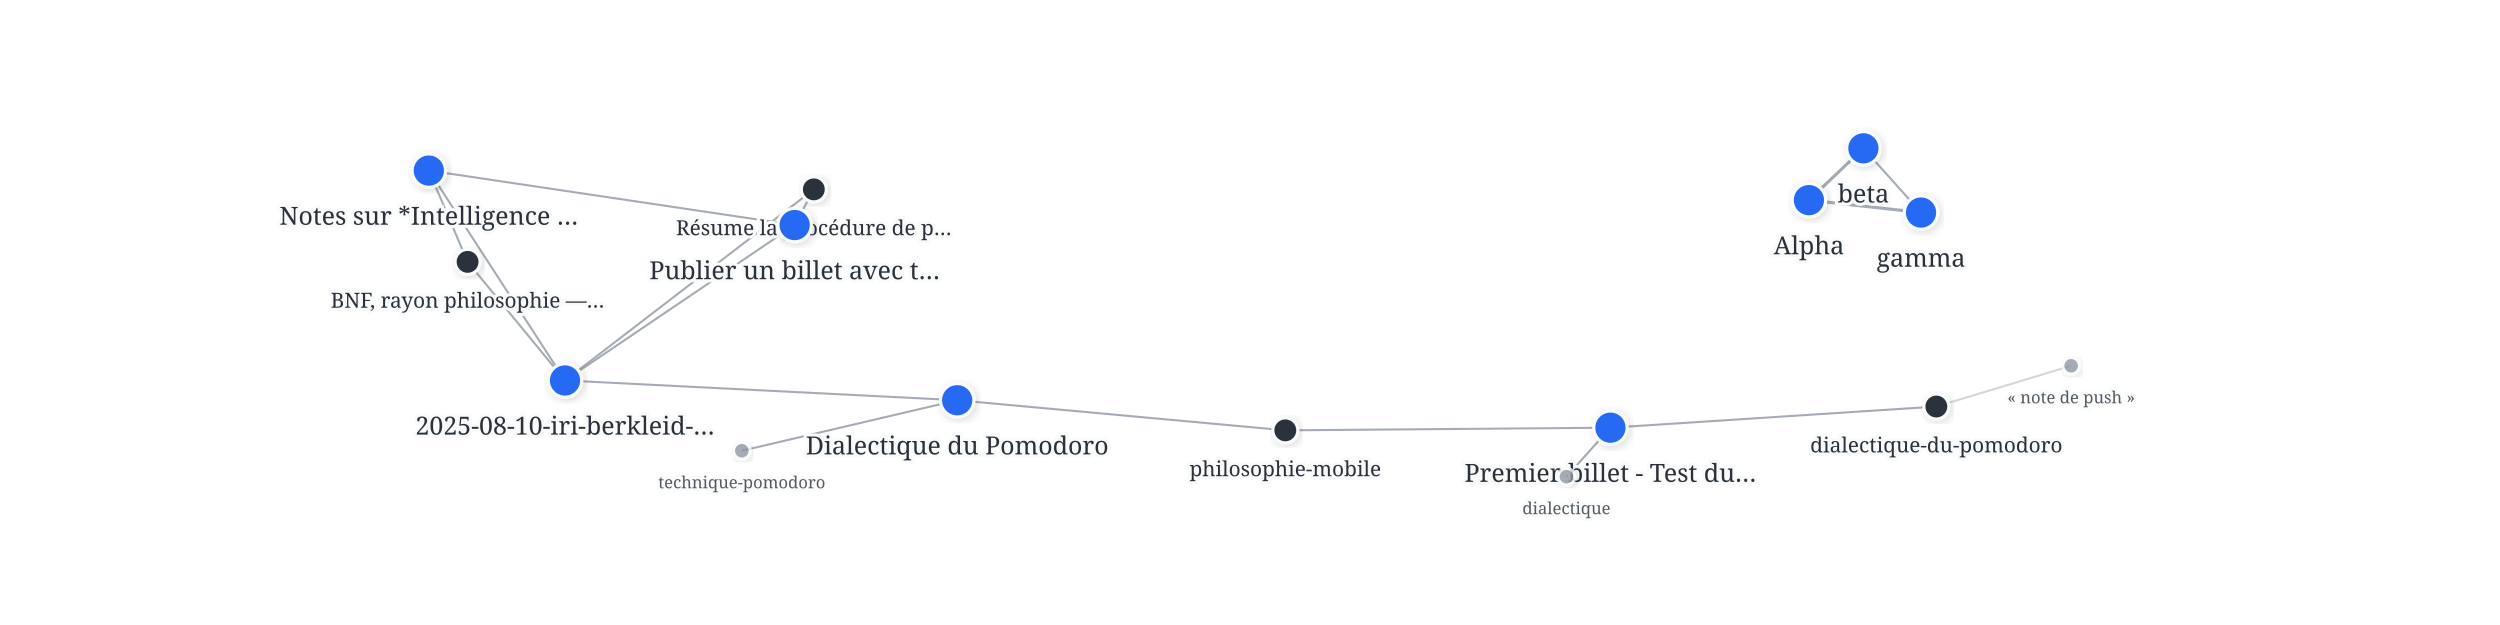
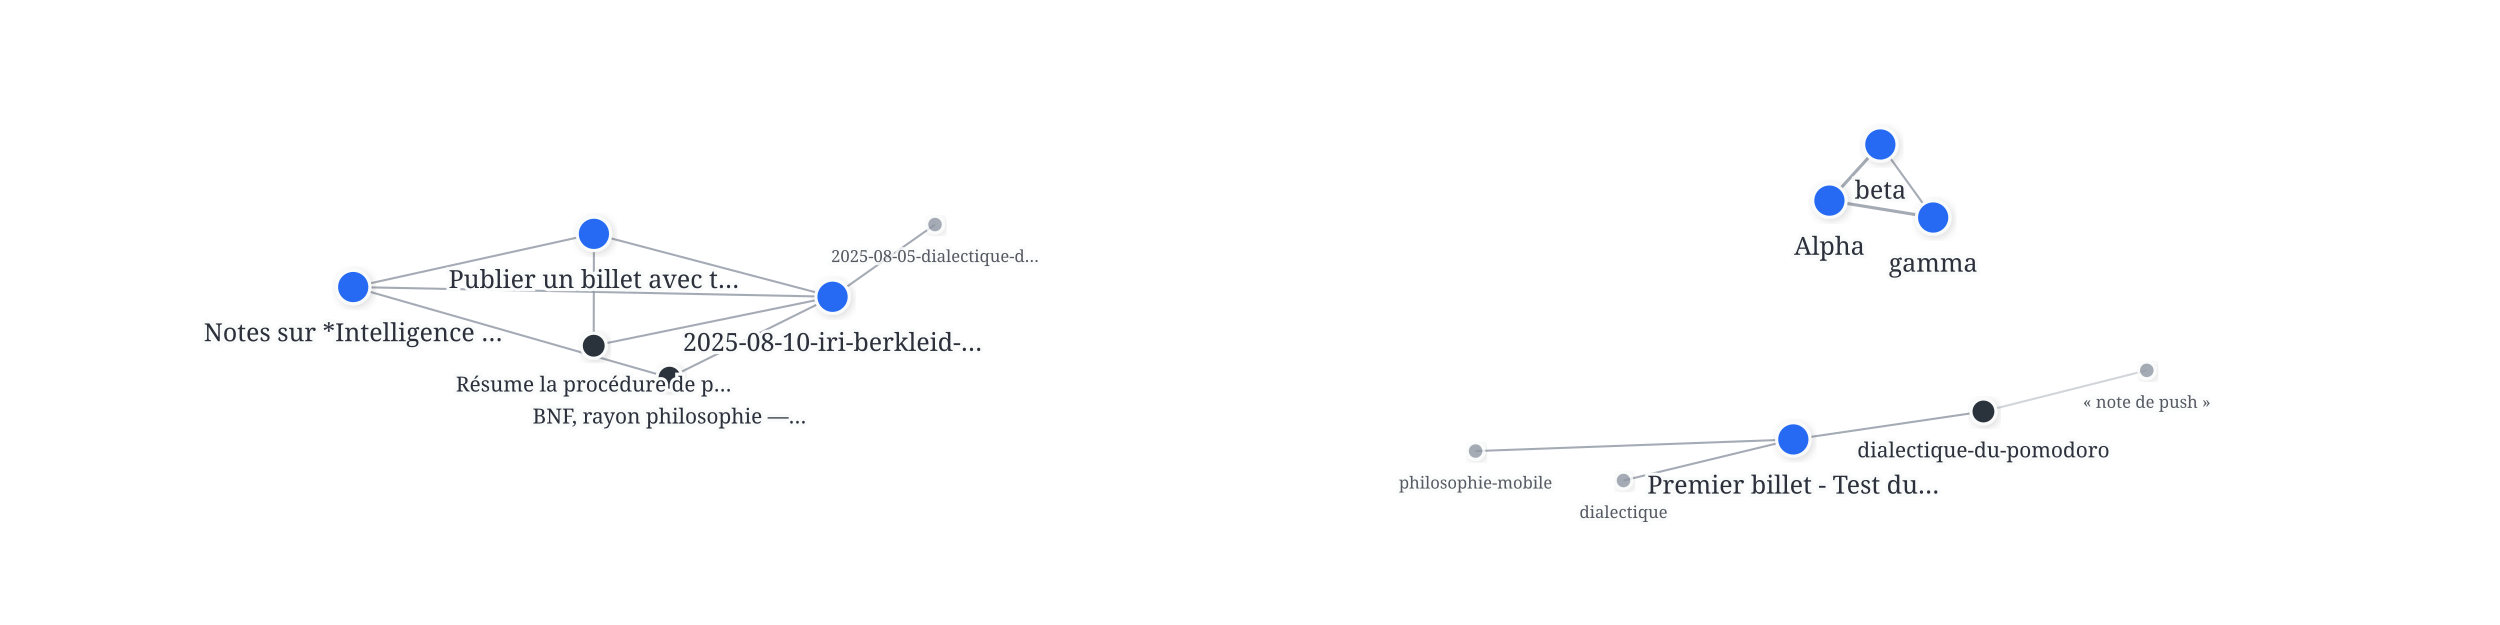
<svg xmlns="http://www.w3.org/2000/svg" viewBox="0 0 1200 300" style="max-width: 100%; height: auto; background-color: transparent;">
  <defs>
    <filter id="glow" x="-50%" y="-50%" width="200%" height="200%">
      <feGaussianBlur stdDeviation="4" result="coloredBlur" />
      <feMerge>
        <feMergeNode in="coloredBlur" />
        <feMergeNode in="SourceGraphic" />
      </feMerge>
    </filter>
    <filter id="shadow" x="-20%" y="-20%" width="140%" height="140%">
      <feDropShadow dx="1" dy="1" stdDeviation="2" flood-opacity="0.15" />
    </filter>
  </defs>
  <style>
    /* === CONSTELLATION SOPHISTIQUÉE === */
    
    /* Groupes de nœuds - transition harmonieuse */
    .node-group { 
      transition: opacity 0.3s ease-in-out;
      cursor: pointer;
    }
    
    .graph-link {
      text-decoration: none;
    }
    
    /* Effet global au survol : estomper les autres */
    svg:hover .node-group:not(:hover) { 
      opacity: 0.7; 
    }
    
    /* Nœud survolé : révélation lumineuse */
    .node-group:hover .node-halo { 
      opacity: 0.8 !important; 
      transition: opacity 0.2s ease-in-out;
    }
    
    .node-group:hover .node-main {
      transform: scale(1.15);
      transform-origin: center;
      transition: transform 0.2s ease-in-out;
    }
    
    /* Labels intelligents */
    .node-label { 
      pointer-events: none;
      transition: opacity 0.2s ease-in-out, font-weight 0.2s ease-in-out;
    }
    
    /* Révéler labels T2 au survol */
    .node-group:hover .node-label-hover { 
      opacity: 1 !important; 
    }
    
    /* Amplifier labels visibles au survol */
    .node-group:hover .node-label-visible,
    .node-group:hover .node-label-hover { 
      font-weight: 600;
      stroke-width: 4px;
    }
    
    /* Nœuds statiques T3 - subtils */
    .node-group-static { 
      opacity: 0.8; 
    }
    
    .node-group-static:hover { 
      opacity: 0.9;
    }
    
    /* Zone tactile invisible mais fonctionnelle */
    .tap-area {
      pointer-events: all;
    }
    
    /* Transitions fluides pour tous les éléments */
    circle, text {
      transition: all 0.2s ease-in-out;
    }
    
    /* Optimisation mobile */
    @media (pointer: coarse) {
      .node-group:hover .node-main {
        transform: scale(1.3);
      }
    }
  </style>
  <g class="edges">
-     <line x1="994.161" y1="175.571" x2="929.447" y2="195.137" stroke="hsl(220, 10%, 60%)" stroke-width="1" opacity="0.4" />
-     <line x1="773.013" y1="205.288" x2="751.899" y2="228.807" stroke="hsl(220, 10%, 60%)" stroke-width="1" opacity="0.8" />
-     <line x1="773.013" y1="205.288" x2="929.447" y2="195.137" stroke="hsl(220, 10%, 60%)" stroke-width="1" opacity="0.8" />
-     <line x1="773.013" y1="205.288" x2="616.951" y2="206.566" stroke="hsl(220, 10%, 60%)" stroke-width="1" opacity="0.8" />
-     <line x1="459.454" y1="192.115" x2="356.081" y2="216.355" stroke="hsl(220, 10%, 60%)" stroke-width="1" opacity="0.8" />
-     <line x1="459.454" y1="192.115" x2="616.951" y2="206.566" stroke="hsl(220, 10%, 60%)" stroke-width="1" opacity="0.8" />
-     <line x1="205.839" y1="81.877" x2="224.443" y2="125.697" stroke="hsl(220, 10%, 60%)" stroke-width="1" opacity="0.8" />
-     <line x1="205.839" y1="81.877" x2="271.212" y2="182.623" stroke="hsl(220, 10%, 60%)" stroke-width="1" opacity="0.8" />
-     <line x1="381.435" y1="108.027" x2="390.636" y2="90.899" stroke="hsl(220, 10%, 60%)" stroke-width="1" opacity="0.8" />
-     <line x1="381.435" y1="108.027" x2="205.839" y2="81.877" stroke="hsl(220, 10%, 60%)" stroke-width="1" opacity="0.8" />
-     <line x1="381.435" y1="108.027" x2="271.212" y2="182.623" stroke="hsl(220, 10%, 60%)" stroke-width="1" opacity="0.8" />
-     <line x1="271.212" y1="182.623" x2="390.636" y2="90.899" stroke="hsl(220, 10%, 60%)" stroke-width="1" opacity="0.8" />
-     <line x1="271.212" y1="182.623" x2="224.443" y2="125.697" stroke="hsl(220, 10%, 60%)" stroke-width="1" opacity="0.8" />
-     <line x1="271.212" y1="182.623" x2="459.454" y2="192.115" stroke="hsl(220, 10%, 60%)" stroke-width="1" opacity="0.8" />
-     <line x1="868.292" y1="96.06" x2="894.436" y2="71.193" stroke="hsl(220, 10%, 60%)" stroke-width="1.5" opacity="0.8" />
-     <line x1="868.292" y1="96.06" x2="922.093" y2="102.033" stroke="hsl(220, 10%, 60%)" stroke-width="1.5" opacity="0.8" />
-     <line x1="894.436" y1="71.193" x2="922.093" y2="102.033" stroke="hsl(220, 10%, 60%)" stroke-width="1" opacity="0.8" />
+     <line x1="1030.459" y1="177.768" x2="952.056" y2="197.513" stroke="hsl(220, 10%, 60%)" stroke-width="1" opacity="0.4" />
+     <line x1="860.797" y1="210.925" x2="779.276" y2="230.649" stroke="hsl(220, 10%, 60%)" stroke-width="1" opacity="0.8" />
+     <line x1="860.797" y1="210.925" x2="952.056" y2="197.513" stroke="hsl(220, 10%, 60%)" stroke-width="1" opacity="0.8" />
+     <line x1="860.797" y1="210.925" x2="708.28" y2="216.507" stroke="hsl(220, 10%, 60%)" stroke-width="1" opacity="0.8" />
+     <line x1="169.541" y1="137.78" x2="321.363" y2="181.285" stroke="hsl(220, 10%, 60%)" stroke-width="1" opacity="0.8" />
+     <line x1="169.541" y1="137.78" x2="399.628" y2="142.45" stroke="hsl(220, 10%, 60%)" stroke-width="1" opacity="0.8" />
+     <line x1="285.083" y1="112.252" x2="284.986" y2="165.945" stroke="hsl(220, 10%, 60%)" stroke-width="1" opacity="0.8" />
+     <line x1="285.083" y1="112.252" x2="169.541" y2="137.78" stroke="hsl(220, 10%, 60%)" stroke-width="1" opacity="0.8" />
+     <line x1="285.083" y1="112.252" x2="399.628" y2="142.45" stroke="hsl(220, 10%, 60%)" stroke-width="1" opacity="0.8" />
+     <line x1="399.628" y1="142.45" x2="284.986" y2="165.945" stroke="hsl(220, 10%, 60%)" stroke-width="1" opacity="0.8" />
+     <line x1="399.628" y1="142.45" x2="321.363" y2="181.285" stroke="hsl(220, 10%, 60%)" stroke-width="1" opacity="0.8" />
+     <line x1="399.628" y1="142.45" x2="448.805" y2="107.779" stroke="hsl(220, 10%, 60%)" stroke-width="1" opacity="0.8" />
+     <line x1="878.125" y1="96.298" x2="902.57" y2="69.351" stroke="hsl(220, 10%, 60%)" stroke-width="1.5" opacity="0.8" />
+     <line x1="878.125" y1="96.298" x2="927.921" y2="104.412" stroke="hsl(220, 10%, 60%)" stroke-width="1.5" opacity="0.8" />
+     <line x1="902.57" y1="69.351" x2="927.921" y2="104.412" stroke="hsl(220, 10%, 60%)" stroke-width="1" opacity="0.8" />
  </g>
  <g class="nodes">
    <g class="node-group-static tier-3">
-       <circle cx="994.161" cy="175.571" r="4" fill="hsl(220, 10%, 60%)" filter="url(#shadow)" stroke="hsl(220, 10%, 98%)" stroke-width="1.5" class="node-main" />
-       <text x="994.161" y="193.571" text-anchor="middle" font-size="8" font-family="IBM Plex Serif, serif" fill="hsl(220, 15%, 20%)" class="node-label node-label-visible" paint-order="stroke" stroke="hsl(220, 10%, 98%)" stroke-width="3px">
+       <circle cx="1030.459" cy="177.768" r="4" fill="hsl(220, 10%, 60%)" filter="url(#shadow)" stroke="hsl(220, 10%, 98%)" stroke-width="1.5" class="node-main" />
+       <text x="1030.459" y="195.768" text-anchor="middle" font-size="8" font-family="IBM Plex Serif, serif" fill="hsl(220, 15%, 20%)" class="node-label node-label-visible" paint-order="stroke" stroke="hsl(220, 10%, 98%)" stroke-width="3px">
                    « note de push »
                  </text>
    </g>
    <a href="/billets/dialectique-du-pomodoro" class="graph-link">
      <g class="node-group tier-2" data-degree="2">
-         <circle cx="929.447" cy="195.137" r="18" fill="transparent" class="tap-area" />
-         <circle cx="929.447" cy="195.137" r="12" fill="hsl(220, 15%, 20%)" class="node-halo" opacity="0" filter="url(#glow)" />
-         <circle cx="929.447" cy="195.137" r="6" fill="hsl(220, 15%, 20%)" filter="url(#shadow)" stroke="hsl(220, 10%, 98%)" stroke-width="1.5" class="node-main" />
-         <text x="929.447" y="217.137" text-anchor="middle" font-size="10" font-family="IBM Plex Serif, serif" fill="hsl(220, 15%, 20%)" class="node-label node-label-visible" paint-order="stroke" stroke="hsl(220, 10%, 98%)" stroke-width="3px">
+         <circle cx="952.056" cy="197.513" r="18" fill="transparent" class="tap-area" />
+         <circle cx="952.056" cy="197.513" r="12" fill="hsl(220, 15%, 20%)" class="node-halo" opacity="0" filter="url(#glow)" />
+         <circle cx="952.056" cy="197.513" r="6" fill="hsl(220, 15%, 20%)" filter="url(#shadow)" stroke="hsl(220, 10%, 98%)" stroke-width="1.5" class="node-main" />
+         <text x="952.056" y="219.513" text-anchor="middle" font-size="10" font-family="IBM Plex Serif, serif" fill="hsl(220, 15%, 20%)" class="node-label node-label-visible" paint-order="stroke" stroke="hsl(220, 10%, 98%)" stroke-width="3px">
                    dialectique-du-pomodoro
                  </text>
      </g>
    </a>
    <a href="/billets/2025-08-04-premier-billet" class="graph-link">
      <g class="node-group tier-1" data-degree="3">
-         <circle cx="773.013" cy="205.288" r="20" fill="transparent" class="tap-area" />
-         <circle cx="773.013" cy="205.288" r="14" fill="hsl(220, 90%, 55%)" class="node-halo" opacity="0" filter="url(#glow)" />
-         <circle cx="773.013" cy="205.288" r="8" fill="hsl(220, 90%, 55%)" filter="url(#shadow)" stroke="hsl(220, 10%, 98%)" stroke-width="1.5" class="node-main" />
-         <text x="773.013" y="231.288" text-anchor="middle" font-size="12" font-family="IBM Plex Serif, serif" fill="hsl(220, 15%, 20%)" class="node-label node-label-visible" paint-order="stroke" stroke="hsl(220, 10%, 98%)" stroke-width="3px">
+         <circle cx="860.797" cy="210.925" r="20" fill="transparent" class="tap-area" />
+         <circle cx="860.797" cy="210.925" r="14" fill="hsl(220, 90%, 55%)" class="node-halo" opacity="0" filter="url(#glow)" />
+         <circle cx="860.797" cy="210.925" r="8" fill="hsl(220, 90%, 55%)" filter="url(#shadow)" stroke="hsl(220, 10%, 98%)" stroke-width="1.5" class="node-main" />
+         <text x="860.797" y="236.925" text-anchor="middle" font-size="12" font-family="IBM Plex Serif, serif" fill="hsl(220, 15%, 20%)" class="node-label node-label-visible" paint-order="stroke" stroke="hsl(220, 10%, 98%)" stroke-width="3px">
                    Premier billet - Test du…
                  </text>
      </g>
    </a>
    <g class="node-group-static tier-3">
-       <circle cx="751.899" cy="228.807" r="4" fill="hsl(220, 10%, 60%)" filter="url(#shadow)" stroke="hsl(220, 10%, 98%)" stroke-width="1.5" class="node-main" />
-       <text x="751.899" y="246.807" text-anchor="middle" font-size="8" font-family="IBM Plex Serif, serif" fill="hsl(220, 15%, 20%)" class="node-label node-label-visible" paint-order="stroke" stroke="hsl(220, 10%, 98%)" stroke-width="3px">
+       <circle cx="779.276" cy="230.649" r="4" fill="hsl(220, 10%, 60%)" filter="url(#shadow)" stroke="hsl(220, 10%, 98%)" stroke-width="1.5" class="node-main" />
+       <text x="779.276" y="248.649" text-anchor="middle" font-size="8" font-family="IBM Plex Serif, serif" fill="hsl(220, 15%, 20%)" class="node-label node-label-visible" paint-order="stroke" stroke="hsl(220, 10%, 98%)" stroke-width="3px">
                    dialectique
                  </text>
    </g>
-     <a href="/billets/philosophie-mobile" class="graph-link">
-       <g class="node-group tier-2" data-degree="2">
-         <circle cx="616.951" cy="206.566" r="18" fill="transparent" class="tap-area" />
-         <circle cx="616.951" cy="206.566" r="12" fill="hsl(220, 15%, 20%)" class="node-halo" opacity="0" filter="url(#glow)" />
-         <circle cx="616.951" cy="206.566" r="6" fill="hsl(220, 15%, 20%)" filter="url(#shadow)" stroke="hsl(220, 10%, 98%)" stroke-width="1.5" class="node-main" />
-         <text x="616.951" y="228.566" text-anchor="middle" font-size="10" font-family="IBM Plex Serif, serif" fill="hsl(220, 15%, 20%)" class="node-label node-label-visible" paint-order="stroke" stroke="hsl(220, 10%, 98%)" stroke-width="3px">
+     <g class="node-group-static tier-3">
+       <circle cx="708.28" cy="216.507" r="4" fill="hsl(220, 10%, 60%)" filter="url(#shadow)" stroke="hsl(220, 10%, 98%)" stroke-width="1.5" class="node-main" />
+       <text x="708.28" y="234.507" text-anchor="middle" font-size="8" font-family="IBM Plex Serif, serif" fill="hsl(220, 15%, 20%)" class="node-label node-label-visible" paint-order="stroke" stroke="hsl(220, 10%, 98%)" stroke-width="3px">
                    philosophie-mobile
-                   </text>
-       </g>
-     </a>
-     <a href="/billets/2025-08-05-dialectique-du-pomodoro" class="graph-link">
-       <g class="node-group tier-1" data-degree="3">
-         <circle cx="459.454" cy="192.115" r="20" fill="transparent" class="tap-area" />
-         <circle cx="459.454" cy="192.115" r="14" fill="hsl(220, 90%, 55%)" class="node-halo" opacity="0" filter="url(#glow)" />
-         <circle cx="459.454" cy="192.115" r="8" fill="hsl(220, 90%, 55%)" filter="url(#shadow)" stroke="hsl(220, 10%, 98%)" stroke-width="1.5" class="node-main" />
-         <text x="459.454" y="218.115" text-anchor="middle" font-size="12" font-family="IBM Plex Serif, serif" fill="hsl(220, 15%, 20%)" class="node-label node-label-visible" paint-order="stroke" stroke="hsl(220, 10%, 98%)" stroke-width="3px">
-                     Dialectique du Pomodoro
-                   </text>
-       </g>
-     </a>
-     <g class="node-group-static tier-3">
-       <circle cx="356.081" cy="216.355" r="4" fill="hsl(220, 10%, 60%)" filter="url(#shadow)" stroke="hsl(220, 10%, 98%)" stroke-width="1.5" class="node-main" />
-       <text x="356.081" y="234.355" text-anchor="middle" font-size="8" font-family="IBM Plex Serif, serif" fill="hsl(220, 15%, 20%)" class="node-label node-label-visible" paint-order="stroke" stroke="hsl(220, 10%, 98%)" stroke-width="3px">
-                     technique-pomodoro
                  </text>
    </g>
    <a href="/billets/2025-08-06-peirce-sellars" class="graph-link">
      <g class="node-group tier-2" data-degree="2">
-         <circle cx="224.443" cy="125.697" r="18" fill="transparent" class="tap-area" />
-         <circle cx="224.443" cy="125.697" r="12" fill="hsl(220, 15%, 20%)" class="node-halo" opacity="0" filter="url(#glow)" />
-         <circle cx="224.443" cy="125.697" r="6" fill="hsl(220, 15%, 20%)" filter="url(#shadow)" stroke="hsl(220, 10%, 98%)" stroke-width="1.5" class="node-main" />
-         <text x="224.443" y="147.697" text-anchor="middle" font-size="10" font-family="IBM Plex Serif, serif" fill="hsl(220, 15%, 20%)" class="node-label node-label-visible" paint-order="stroke" stroke="hsl(220, 10%, 98%)" stroke-width="3px">
+         <circle cx="321.363" cy="181.285" r="18" fill="transparent" class="tap-area" />
+         <circle cx="321.363" cy="181.285" r="12" fill="hsl(220, 15%, 20%)" class="node-halo" opacity="0" filter="url(#glow)" />
+         <circle cx="321.363" cy="181.285" r="6" fill="hsl(220, 15%, 20%)" filter="url(#shadow)" stroke="hsl(220, 10%, 98%)" stroke-width="1.5" class="node-main" />
+         <text x="321.363" y="203.285" text-anchor="middle" font-size="10" font-family="IBM Plex Serif, serif" fill="hsl(220, 15%, 20%)" class="node-label node-label-visible" paint-order="stroke" stroke="hsl(220, 10%, 98%)" stroke-width="3px">
                    BNF, rayon philosophie —…
                  </text>
      </g>
    </a>
    <a href="/billets/2025-08-06-resume-la-procedure-de-publication-dun-billet" class="graph-link">
      <g class="node-group tier-2" data-degree="2">
-         <circle cx="390.636" cy="90.899" r="18" fill="transparent" class="tap-area" />
-         <circle cx="390.636" cy="90.899" r="12" fill="hsl(220, 15%, 20%)" class="node-halo" opacity="0" filter="url(#glow)" />
-         <circle cx="390.636" cy="90.899" r="6" fill="hsl(220, 15%, 20%)" filter="url(#shadow)" stroke="hsl(220, 10%, 98%)" stroke-width="1.5" class="node-main" />
-         <text x="390.636" y="112.899" text-anchor="middle" font-size="10" font-family="IBM Plex Serif, serif" fill="hsl(220, 15%, 20%)" class="node-label node-label-visible" paint-order="stroke" stroke="hsl(220, 10%, 98%)" stroke-width="3px">
+         <circle cx="284.986" cy="165.945" r="18" fill="transparent" class="tap-area" />
+         <circle cx="284.986" cy="165.945" r="12" fill="hsl(220, 15%, 20%)" class="node-halo" opacity="0" filter="url(#glow)" />
+         <circle cx="284.986" cy="165.945" r="6" fill="hsl(220, 15%, 20%)" filter="url(#shadow)" stroke="hsl(220, 10%, 98%)" stroke-width="1.5" class="node-main" />
+         <text x="284.986" y="187.945" text-anchor="middle" font-size="10" font-family="IBM Plex Serif, serif" fill="hsl(220, 15%, 20%)" class="node-label node-label-visible" paint-order="stroke" stroke="hsl(220, 10%, 98%)" stroke-width="3px">
                    Résume la procédure de p…
                  </text>
      </g>
    </a>
    <a href="/billets/2025-08-10-18-56-32-intelligence-and-spirit-negarestani" class="graph-link">
      <g class="node-group tier-1" data-degree="3">
-         <circle cx="205.839" cy="81.877" r="20" fill="transparent" class="tap-area" />
-         <circle cx="205.839" cy="81.877" r="14" fill="hsl(220, 90%, 55%)" class="node-halo" opacity="0" filter="url(#glow)" />
-         <circle cx="205.839" cy="81.877" r="8" fill="hsl(220, 90%, 55%)" filter="url(#shadow)" stroke="hsl(220, 10%, 98%)" stroke-width="1.5" class="node-main" />
-         <text x="205.839" y="107.877" text-anchor="middle" font-size="12" font-family="IBM Plex Serif, serif" fill="hsl(220, 15%, 20%)" class="node-label node-label-visible" paint-order="stroke" stroke="hsl(220, 10%, 98%)" stroke-width="3px">
+         <circle cx="169.541" cy="137.78" r="20" fill="transparent" class="tap-area" />
+         <circle cx="169.541" cy="137.78" r="14" fill="hsl(220, 90%, 55%)" class="node-halo" opacity="0" filter="url(#glow)" />
+         <circle cx="169.541" cy="137.78" r="8" fill="hsl(220, 90%, 55%)" filter="url(#shadow)" stroke="hsl(220, 10%, 98%)" stroke-width="1.5" class="node-main" />
+         <text x="169.541" y="163.78" text-anchor="middle" font-size="12" font-family="IBM Plex Serif, serif" fill="hsl(220, 15%, 20%)" class="node-label node-label-visible" paint-order="stroke" stroke="hsl(220, 10%, 98%)" stroke-width="3px">
                    Notes sur *Intelligence …
                  </text>
      </g>
    </a>
    <a href="/billets/2025-08-10-iri-berkleid-sublime-bacteriologique" class="graph-link">
      <g class="node-group tier-1" data-degree="5">
-         <circle cx="271.212" cy="182.623" r="20" fill="transparent" class="tap-area" />
-         <circle cx="271.212" cy="182.623" r="14" fill="hsl(220, 90%, 55%)" class="node-halo" opacity="0" filter="url(#glow)" />
-         <circle cx="271.212" cy="182.623" r="8" fill="hsl(220, 90%, 55%)" filter="url(#shadow)" stroke="hsl(220, 10%, 98%)" stroke-width="1.5" class="node-main" />
-         <text x="271.212" y="208.623" text-anchor="middle" font-size="12" font-family="IBM Plex Serif, serif" fill="hsl(220, 15%, 20%)" class="node-label node-label-visible" paint-order="stroke" stroke="hsl(220, 10%, 98%)" stroke-width="3px">
+         <circle cx="399.628" cy="142.45" r="20" fill="transparent" class="tap-area" />
+         <circle cx="399.628" cy="142.45" r="14" fill="hsl(220, 90%, 55%)" class="node-halo" opacity="0" filter="url(#glow)" />
+         <circle cx="399.628" cy="142.45" r="8" fill="hsl(220, 90%, 55%)" filter="url(#shadow)" stroke="hsl(220, 10%, 98%)" stroke-width="1.5" class="node-main" />
+         <text x="399.628" y="168.45" text-anchor="middle" font-size="12" font-family="IBM Plex Serif, serif" fill="hsl(220, 15%, 20%)" class="node-label node-label-visible" paint-order="stroke" stroke="hsl(220, 10%, 98%)" stroke-width="3px">
                    2025-08-10-iri-berkleid-…
                  </text>
      </g>
    </a>
    <a href="/billets/2025-08-10-19-13-04-termd-a-termux-github-vercel-guide" class="graph-link">
      <g class="node-group tier-1" data-degree="3">
-         <circle cx="381.435" cy="108.027" r="20" fill="transparent" class="tap-area" />
-         <circle cx="381.435" cy="108.027" r="14" fill="hsl(220, 90%, 55%)" class="node-halo" opacity="0" filter="url(#glow)" />
-         <circle cx="381.435" cy="108.027" r="8" fill="hsl(220, 90%, 55%)" filter="url(#shadow)" stroke="hsl(220, 10%, 98%)" stroke-width="1.5" class="node-main" />
-         <text x="381.435" y="134.027" text-anchor="middle" font-size="12" font-family="IBM Plex Serif, serif" fill="hsl(220, 15%, 20%)" class="node-label node-label-visible" paint-order="stroke" stroke="hsl(220, 10%, 98%)" stroke-width="3px">
+         <circle cx="285.083" cy="112.252" r="20" fill="transparent" class="tap-area" />
+         <circle cx="285.083" cy="112.252" r="14" fill="hsl(220, 90%, 55%)" class="node-halo" opacity="0" filter="url(#glow)" />
+         <circle cx="285.083" cy="112.252" r="8" fill="hsl(220, 90%, 55%)" filter="url(#shadow)" stroke="hsl(220, 10%, 98%)" stroke-width="1.5" class="node-main" />
+         <text x="285.083" y="138.252" text-anchor="middle" font-size="12" font-family="IBM Plex Serif, serif" fill="hsl(220, 15%, 20%)" class="node-label node-label-visible" paint-order="stroke" stroke="hsl(220, 10%, 98%)" stroke-width="3px">
                    Publier un billet avec t…
                  </text>
      </g>
    </a>
+     <g class="node-group-static tier-3">
+       <circle cx="448.805" cy="107.779" r="4" fill="hsl(220, 10%, 60%)" filter="url(#shadow)" stroke="hsl(220, 10%, 98%)" stroke-width="1.5" class="node-main" />
+       <text x="448.805" y="125.779" text-anchor="middle" font-size="8" font-family="IBM Plex Serif, serif" fill="hsl(220, 15%, 20%)" class="node-label node-label-visible" paint-order="stroke" stroke="hsl(220, 10%, 98%)" stroke-width="3px">
+                     2025-08-05-dialectique-d…
+                   </text>
+     </g>
    <a href="/billets/alpha" class="graph-link">
      <g class="node-group tier-1" data-degree="4">
-         <circle cx="868.292" cy="96.06" r="20" fill="transparent" class="tap-area" />
-         <circle cx="868.292" cy="96.06" r="14" fill="hsl(220, 90%, 55%)" class="node-halo" opacity="0" filter="url(#glow)" />
-         <circle cx="868.292" cy="96.06" r="8" fill="hsl(220, 90%, 55%)" filter="url(#shadow)" stroke="hsl(220, 10%, 98%)" stroke-width="1.5" class="node-main" />
-         <text x="868.292" y="122.06" text-anchor="middle" font-size="12" font-family="IBM Plex Serif, serif" fill="hsl(220, 15%, 20%)" class="node-label node-label-visible" paint-order="stroke" stroke="hsl(220, 10%, 98%)" stroke-width="3px">
+         <circle cx="878.125" cy="96.298" r="20" fill="transparent" class="tap-area" />
+         <circle cx="878.125" cy="96.298" r="14" fill="hsl(220, 90%, 55%)" class="node-halo" opacity="0" filter="url(#glow)" />
+         <circle cx="878.125" cy="96.298" r="8" fill="hsl(220, 90%, 55%)" filter="url(#shadow)" stroke="hsl(220, 10%, 98%)" stroke-width="1.5" class="node-main" />
+         <text x="878.125" y="122.298" text-anchor="middle" font-size="12" font-family="IBM Plex Serif, serif" fill="hsl(220, 15%, 20%)" class="node-label node-label-visible" paint-order="stroke" stroke="hsl(220, 10%, 98%)" stroke-width="3px">
                    Alpha
                  </text>
      </g>
    </a>
    <a href="/billets/beta" class="graph-link">
      <g class="node-group tier-1" data-degree="3">
-         <circle cx="894.436" cy="71.193" r="20" fill="transparent" class="tap-area" />
-         <circle cx="894.436" cy="71.193" r="14" fill="hsl(220, 90%, 55%)" class="node-halo" opacity="0" filter="url(#glow)" />
-         <circle cx="894.436" cy="71.193" r="8" fill="hsl(220, 90%, 55%)" filter="url(#shadow)" stroke="hsl(220, 10%, 98%)" stroke-width="1.5" class="node-main" />
-         <text x="894.436" y="97.193" text-anchor="middle" font-size="12" font-family="IBM Plex Serif, serif" fill="hsl(220, 15%, 20%)" class="node-label node-label-visible" paint-order="stroke" stroke="hsl(220, 10%, 98%)" stroke-width="3px">
+         <circle cx="902.57" cy="69.351" r="20" fill="transparent" class="tap-area" />
+         <circle cx="902.57" cy="69.351" r="14" fill="hsl(220, 90%, 55%)" class="node-halo" opacity="0" filter="url(#glow)" />
+         <circle cx="902.57" cy="69.351" r="8" fill="hsl(220, 90%, 55%)" filter="url(#shadow)" stroke="hsl(220, 10%, 98%)" stroke-width="1.5" class="node-main" />
+         <text x="902.57" y="95.351" text-anchor="middle" font-size="12" font-family="IBM Plex Serif, serif" fill="hsl(220, 15%, 20%)" class="node-label node-label-visible" paint-order="stroke" stroke="hsl(220, 10%, 98%)" stroke-width="3px">
                    beta
                  </text>
      </g>
    </a>
    <a href="/billets/gamma" class="graph-link">
      <g class="node-group tier-1" data-degree="3">
-         <circle cx="922.093" cy="102.033" r="20" fill="transparent" class="tap-area" />
-         <circle cx="922.093" cy="102.033" r="14" fill="hsl(220, 90%, 55%)" class="node-halo" opacity="0" filter="url(#glow)" />
-         <circle cx="922.093" cy="102.033" r="8" fill="hsl(220, 90%, 55%)" filter="url(#shadow)" stroke="hsl(220, 10%, 98%)" stroke-width="1.5" class="node-main" />
-         <text x="922.093" y="128.033" text-anchor="middle" font-size="12" font-family="IBM Plex Serif, serif" fill="hsl(220, 15%, 20%)" class="node-label node-label-visible" paint-order="stroke" stroke="hsl(220, 10%, 98%)" stroke-width="3px">
+         <circle cx="927.921" cy="104.412" r="20" fill="transparent" class="tap-area" />
+         <circle cx="927.921" cy="104.412" r="14" fill="hsl(220, 90%, 55%)" class="node-halo" opacity="0" filter="url(#glow)" />
+         <circle cx="927.921" cy="104.412" r="8" fill="hsl(220, 90%, 55%)" filter="url(#shadow)" stroke="hsl(220, 10%, 98%)" stroke-width="1.5" class="node-main" />
+         <text x="927.921" y="130.412" text-anchor="middle" font-size="12" font-family="IBM Plex Serif, serif" fill="hsl(220, 15%, 20%)" class="node-label node-label-visible" paint-order="stroke" stroke="hsl(220, 10%, 98%)" stroke-width="3px">
                    gamma
                  </text>
      </g>
    </a>
  </g>
</svg>
